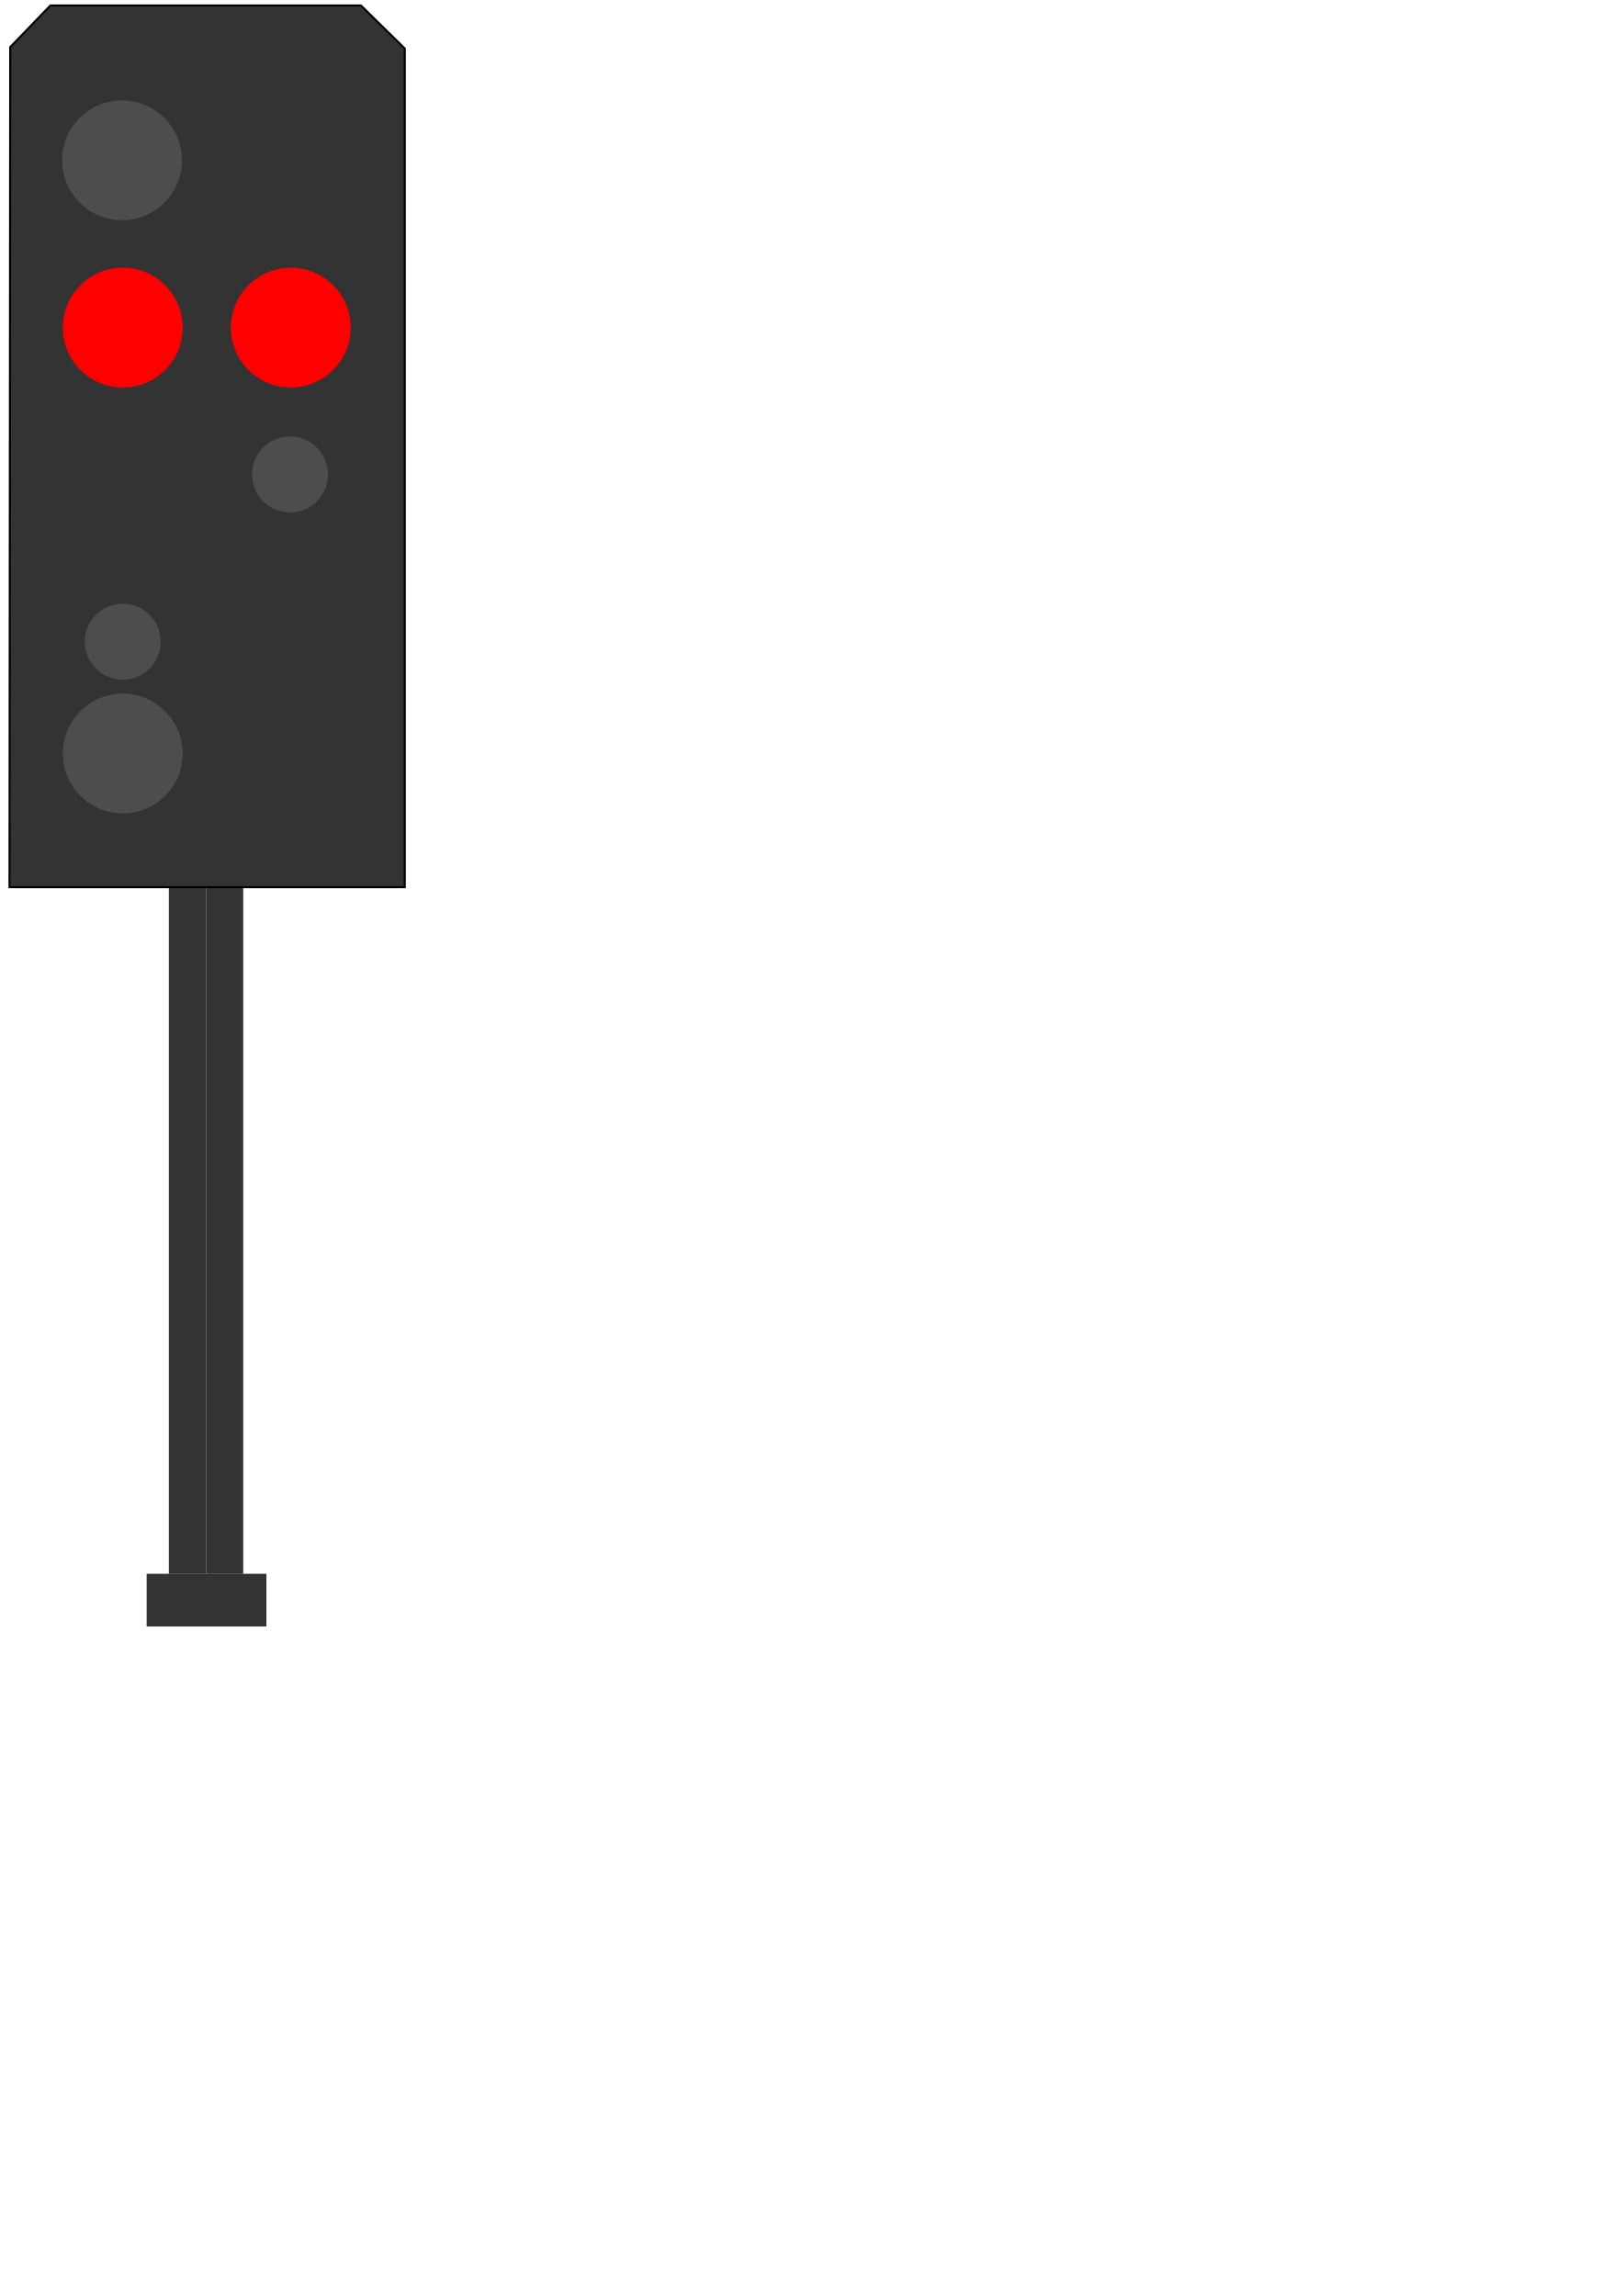
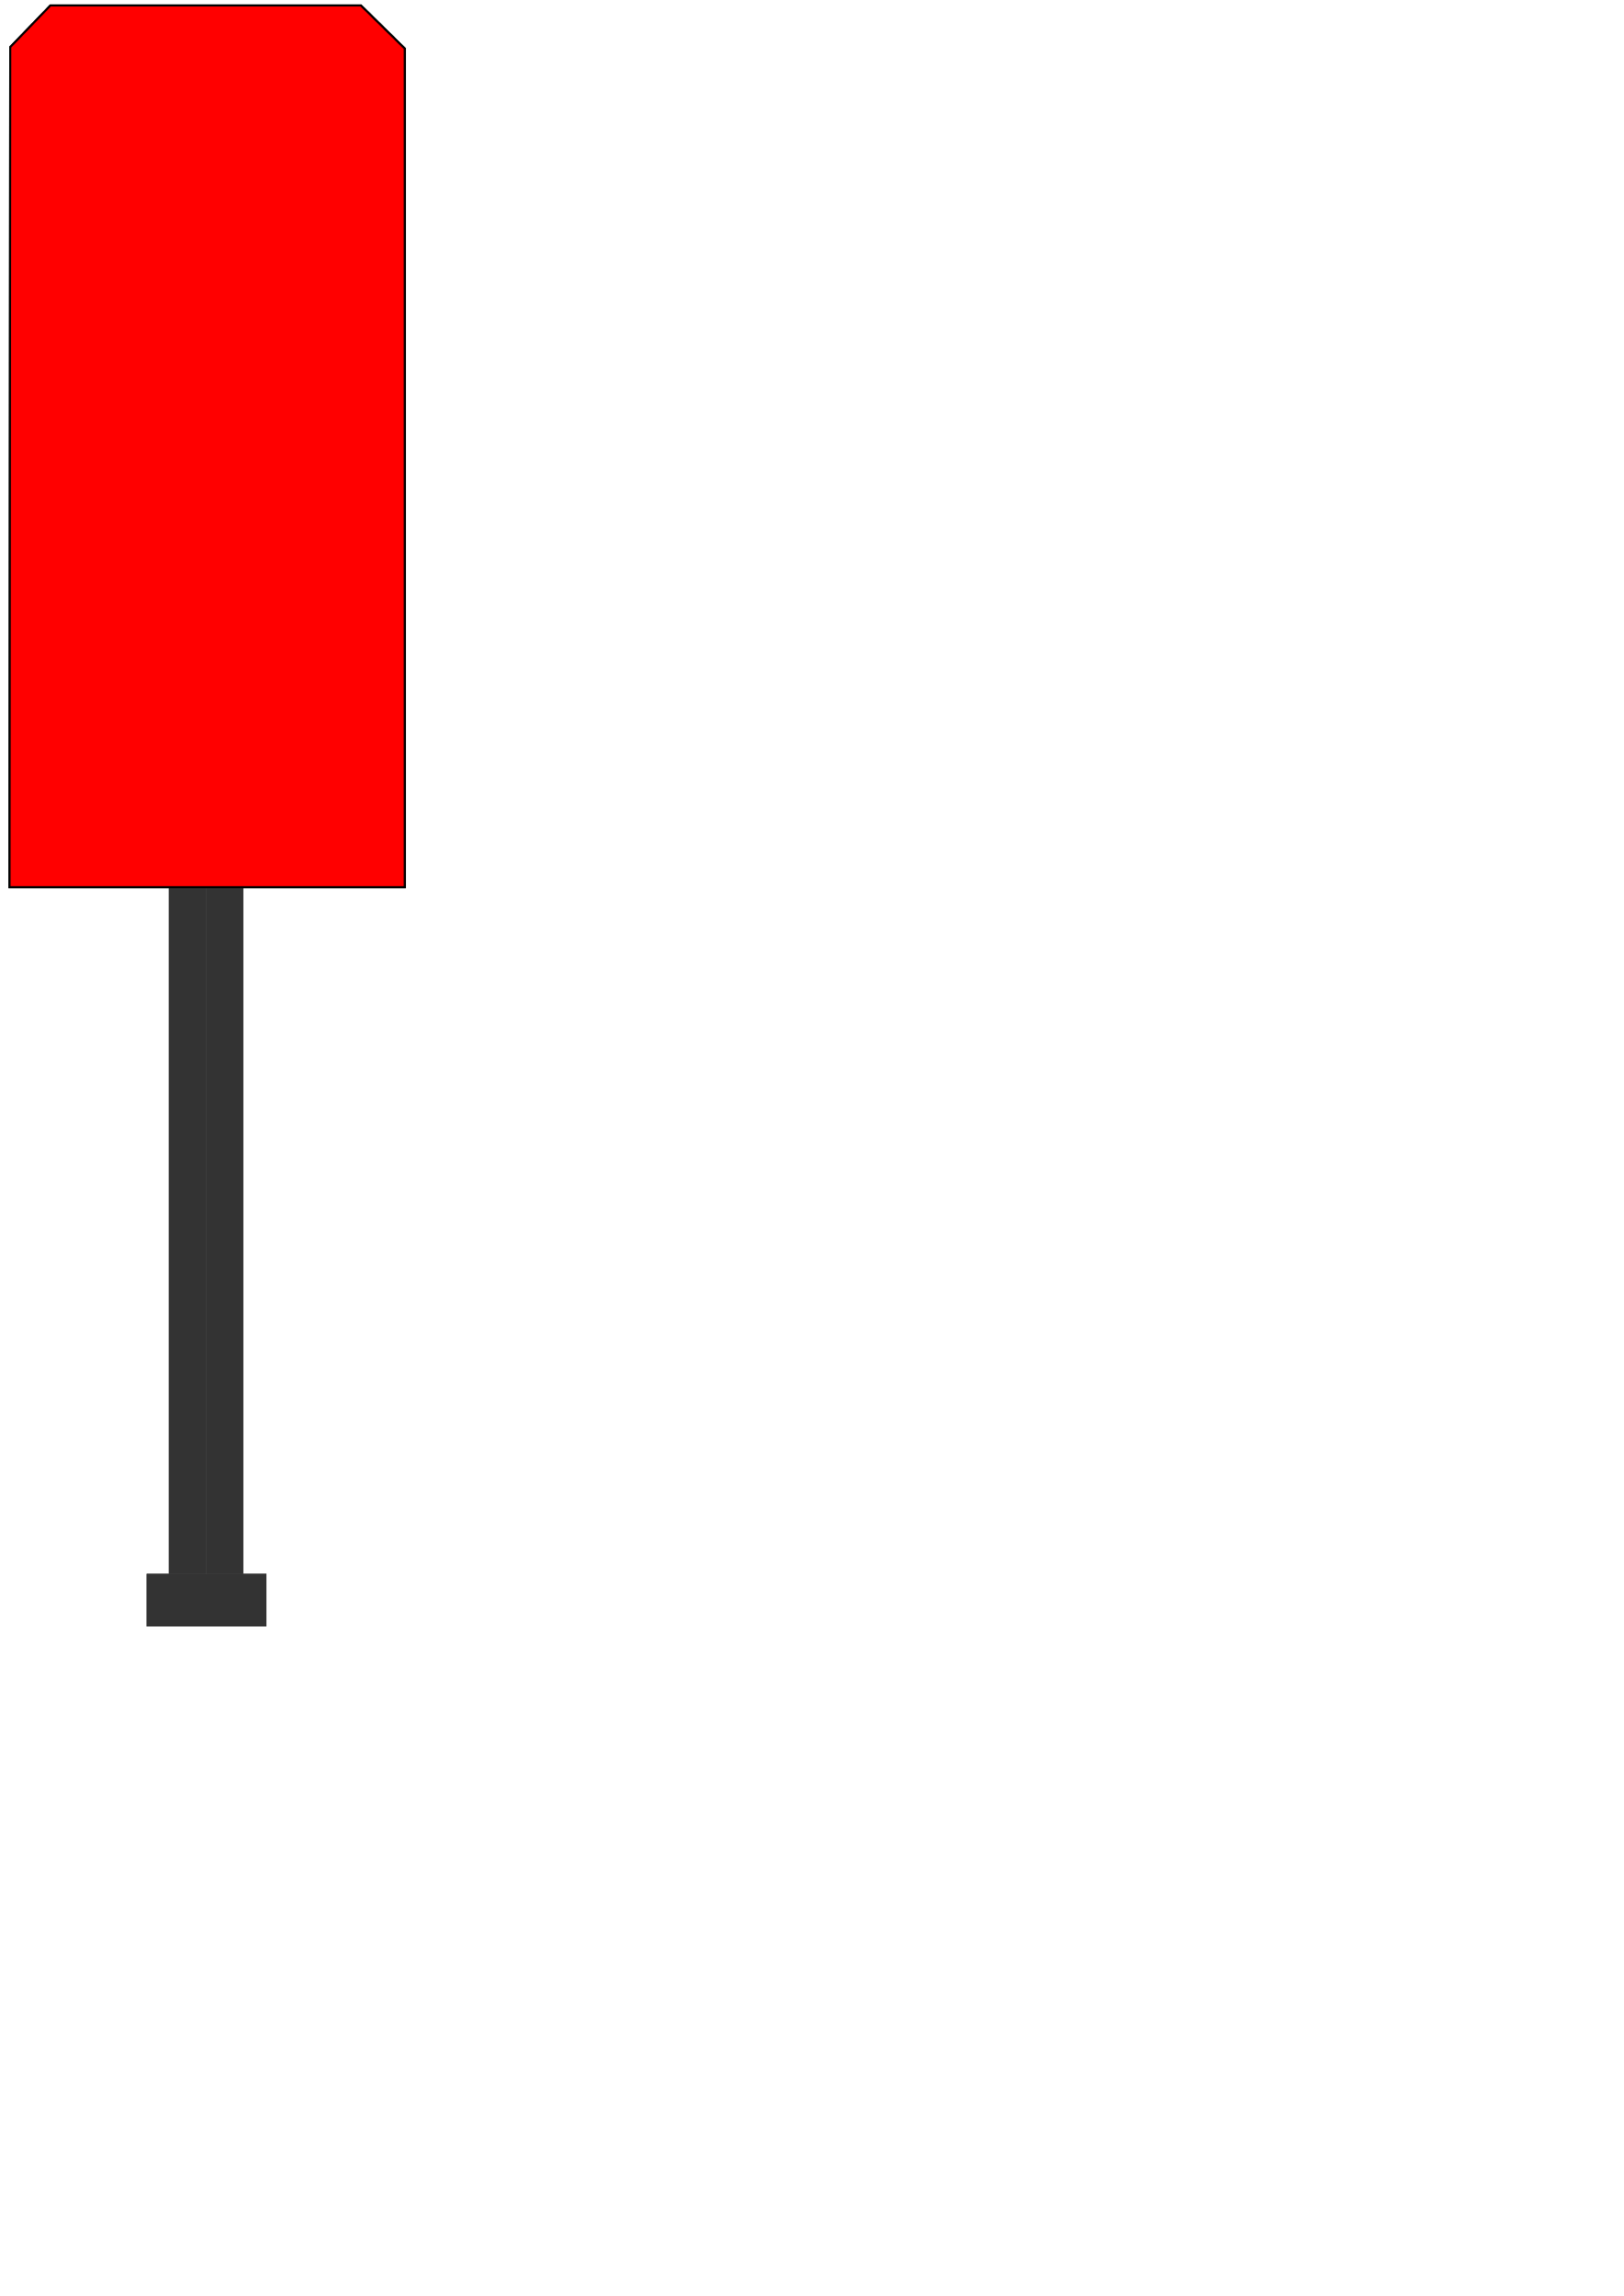
- <svg xmlns="http://www.w3.org/2000/svg" width="210mm" height="297mm" viewBox="0 0 210 297" version="1.1" id="svg8">
+ <svg xmlns="http://www.w3.org/2000/svg" width="210mm" height="297mm" viewBox="0 0 210 297" version="1.1" id="HShalt">
  <defs id="defs2" />
-   <rect y="114.861" x="26.648" height="88.733" width="4.811" id="rect3800" style="fill:#333333;stroke-width:0.273;image-rendering:auto">
+   <g id="basic">
+     <rect y="114.861" x="26.648" height="88.733" width="4.811" id="rect3800" style="fill:#333333;stroke-width:0.273;image-rendering:auto">
    </rect>
-   <rect y="114.861" x="21.837" height="88.733" width="4.811" id="rect3800-5" style="fill:#333333;stroke-width:0.273;image-rendering:auto">
+     <rect y="114.861" x="21.837" height="88.733" width="4.811" id="rect3800-5" style="fill:#333333;stroke-width:0.273;image-rendering:auto">
    </rect>
-   <path id="path4749" d="m 1.323,6.093 5.197,-5.386 h 40.16 l 5.67,5.575 V 114.761 H 1.229 Z" style="fill:#333333;stroke:#000000;stroke-width:0.265px;stroke-linecap:butt;stroke-linejoin:miter;stroke-opacity:1" />
-   <circle r="7.749" cy="20.739" cx="15.781" id="path4751" style="fill:#4d4d4d;fill-opacity:1;stroke-width:0.275">
+     <path id="path4749" d="m 1.323,6.093 5.197,-5.386 h 40.16 l 5.67,5.575 V 114.761 H 1.229 Z" style="fill:#333333;stroke:#000000;stroke-width:0.265px;stroke-linecap:butt;stroke-linejoin:miter;stroke-opacity:1" />
+     <circle r="7.749" cy="20.739" cx="15.781" id="path4751" style="fill:#4d4d4d;fill-opacity:1;stroke-width:0.275">
    </circle>
-   <circle r="7.749" cy="42.378" cx="15.875" id="path4751-1" style="fill:#ff0000;fill-opacity:1;stroke-width:0.275">
+     <circle r="7.749" cy="42.378" cx="15.875" id="path4751-1" style="fill:#ff0000;fill-opacity:1;stroke-width:0.275">
    </circle>
-   <circle r="7.749" cy="42.378" cx="37.609" id="path4751-2" style="fill:#ff0000;fill-opacity:1;stroke-width:0.275">
+     <circle r="7.749" cy="42.378" cx="37.609" id="path4751-2" style="fill:#ff0000;fill-opacity:1;stroke-width:0.275">
    </circle>
-   <circle r="7.749" cy="97.469" cx="15.875" id="path4751-7" style="fill:#4d4d4d;fill-opacity:1;stroke-width:0.275">
+     <circle r="7.749" cy="97.469" cx="15.875" id="path4751-7" style="fill:#4d4d4d;fill-opacity:1;stroke-width:0.275">
    </circle>
-   <circle r="4.914" cy="83.011" cx="15.875" id="path4751-0" style="fill:#4d4d4d;fill-opacity:1;stroke-width:0.174">
+     <circle r="4.914" cy="83.011" cx="15.875" id="path4751-0" style="fill:#4d4d4d;fill-opacity:1;stroke-width:0.174">
    </circle>
-   <circle r="4.914" cy="61.372" cx="37.514" id="path4751-0-9" style="fill:#4d4d4d;fill-opacity:1;stroke-width:0.174">
+     <circle r="4.914" cy="61.372" cx="37.514" id="path4751-0-9" style="fill:#4d4d4d;fill-opacity:1;stroke-width:0.174">
    </circle>
-   <rect y="203.575" x="18.967" height="6.815" width="15.488" id="rect4807" style="fill:#333333;fill-opacity:1;stroke-width:0.265">
+     <rect y="203.575" x="18.967" height="6.815" width="15.488" id="rect4807" style="fill:#333333;fill-opacity:1;stroke-width:0.265">
    </rect>
+   </g>
+   <g id="minimalistic">
+     <rect y="114.861" x="26.648" height="88.733" width="4.811" id="rect3800" style="fill:#333333;stroke-width:0.273;image-rendering:auto">
+       </rect>
+     <rect y="114.861" x="21.837" height="88.733" width="4.811" id="rect3800-5" style="fill:#333333;stroke-width:0.273;image-rendering:auto">
+       </rect>
+     <path id="path4749" d="m 1.323,6.093 5.197,-5.386 h 40.16 l 5.67,5.575 V 114.761 H 1.229 Z" style="fill:#ff0000;stroke:#000000;stroke-width:0.265px;stroke-linecap:butt;stroke-linejoin:miter;stroke-opacity:1;fill-opacity:1" />
+     <circle r="7.749" cy="42.378" cx="37.609" id="path4751-2" style="fill:#ff0000;fill-opacity:1;stroke-width:0.275">
+       </circle>
+     <rect y="203.575" x="18.967" height="6.815" width="15.488" id="rect4807" style="fill:#333333;fill-opacity:1;stroke-width:0.265">
+       </rect>
+   </g>
</svg>
